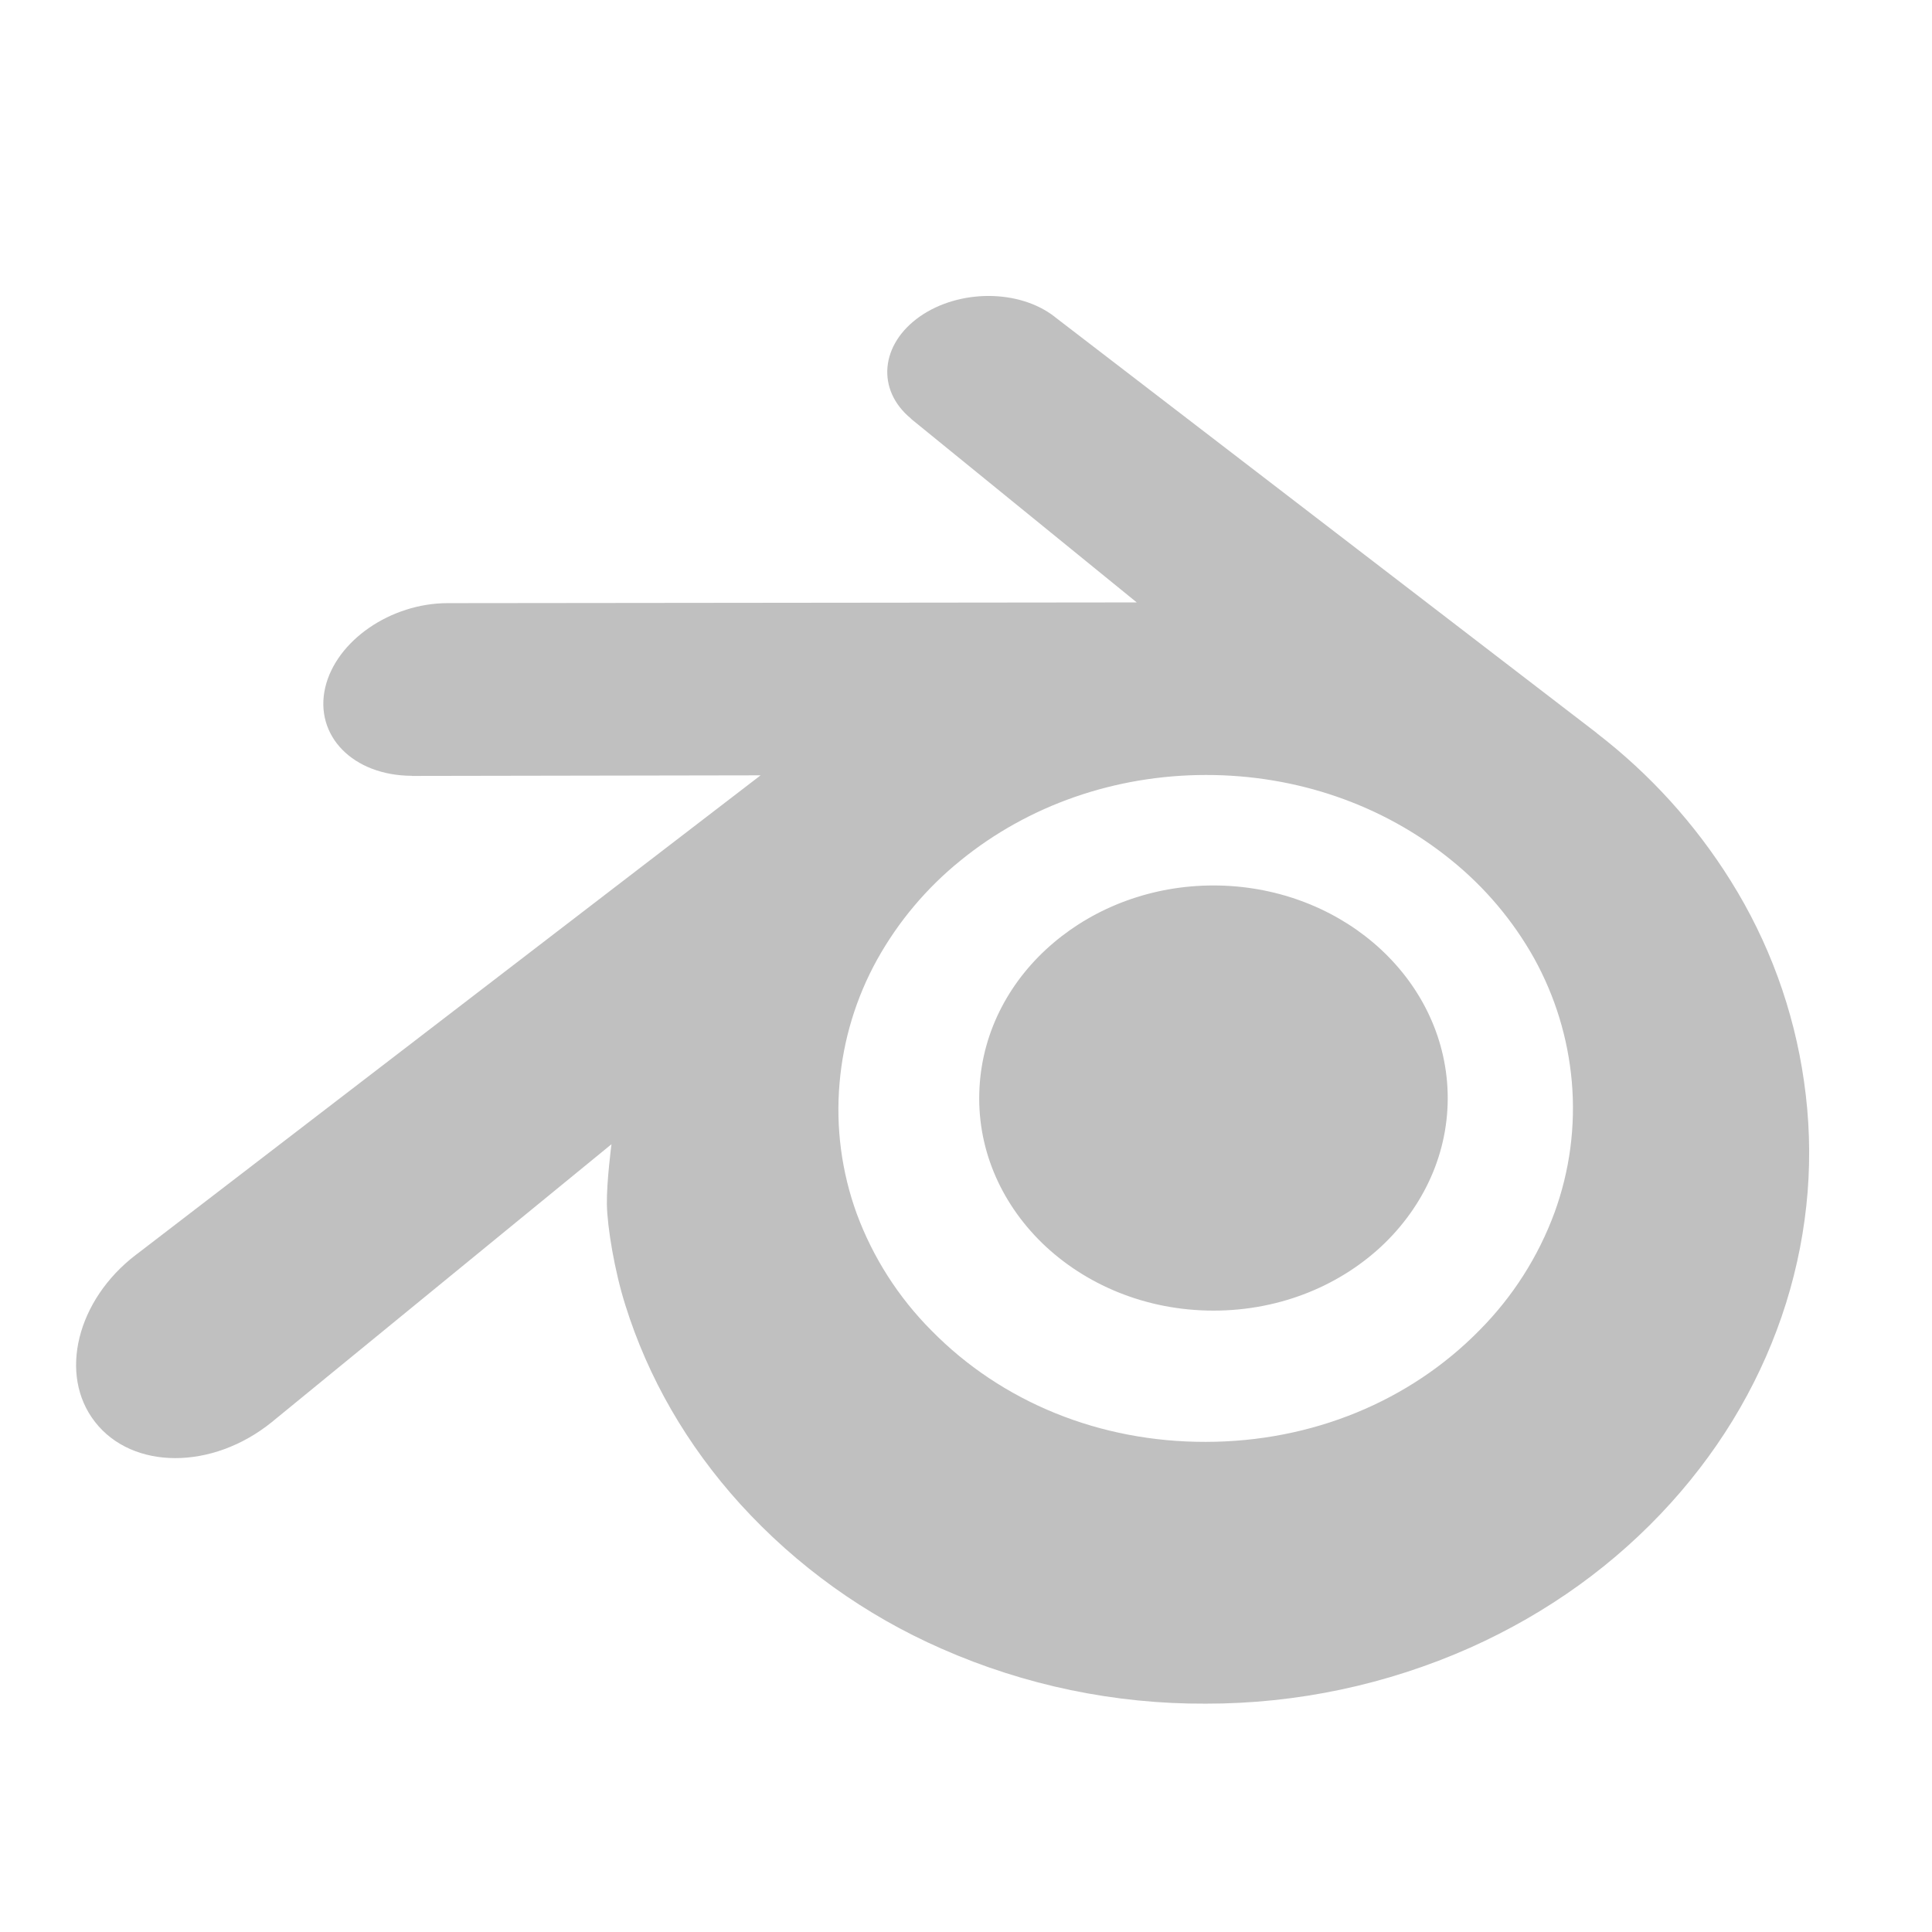
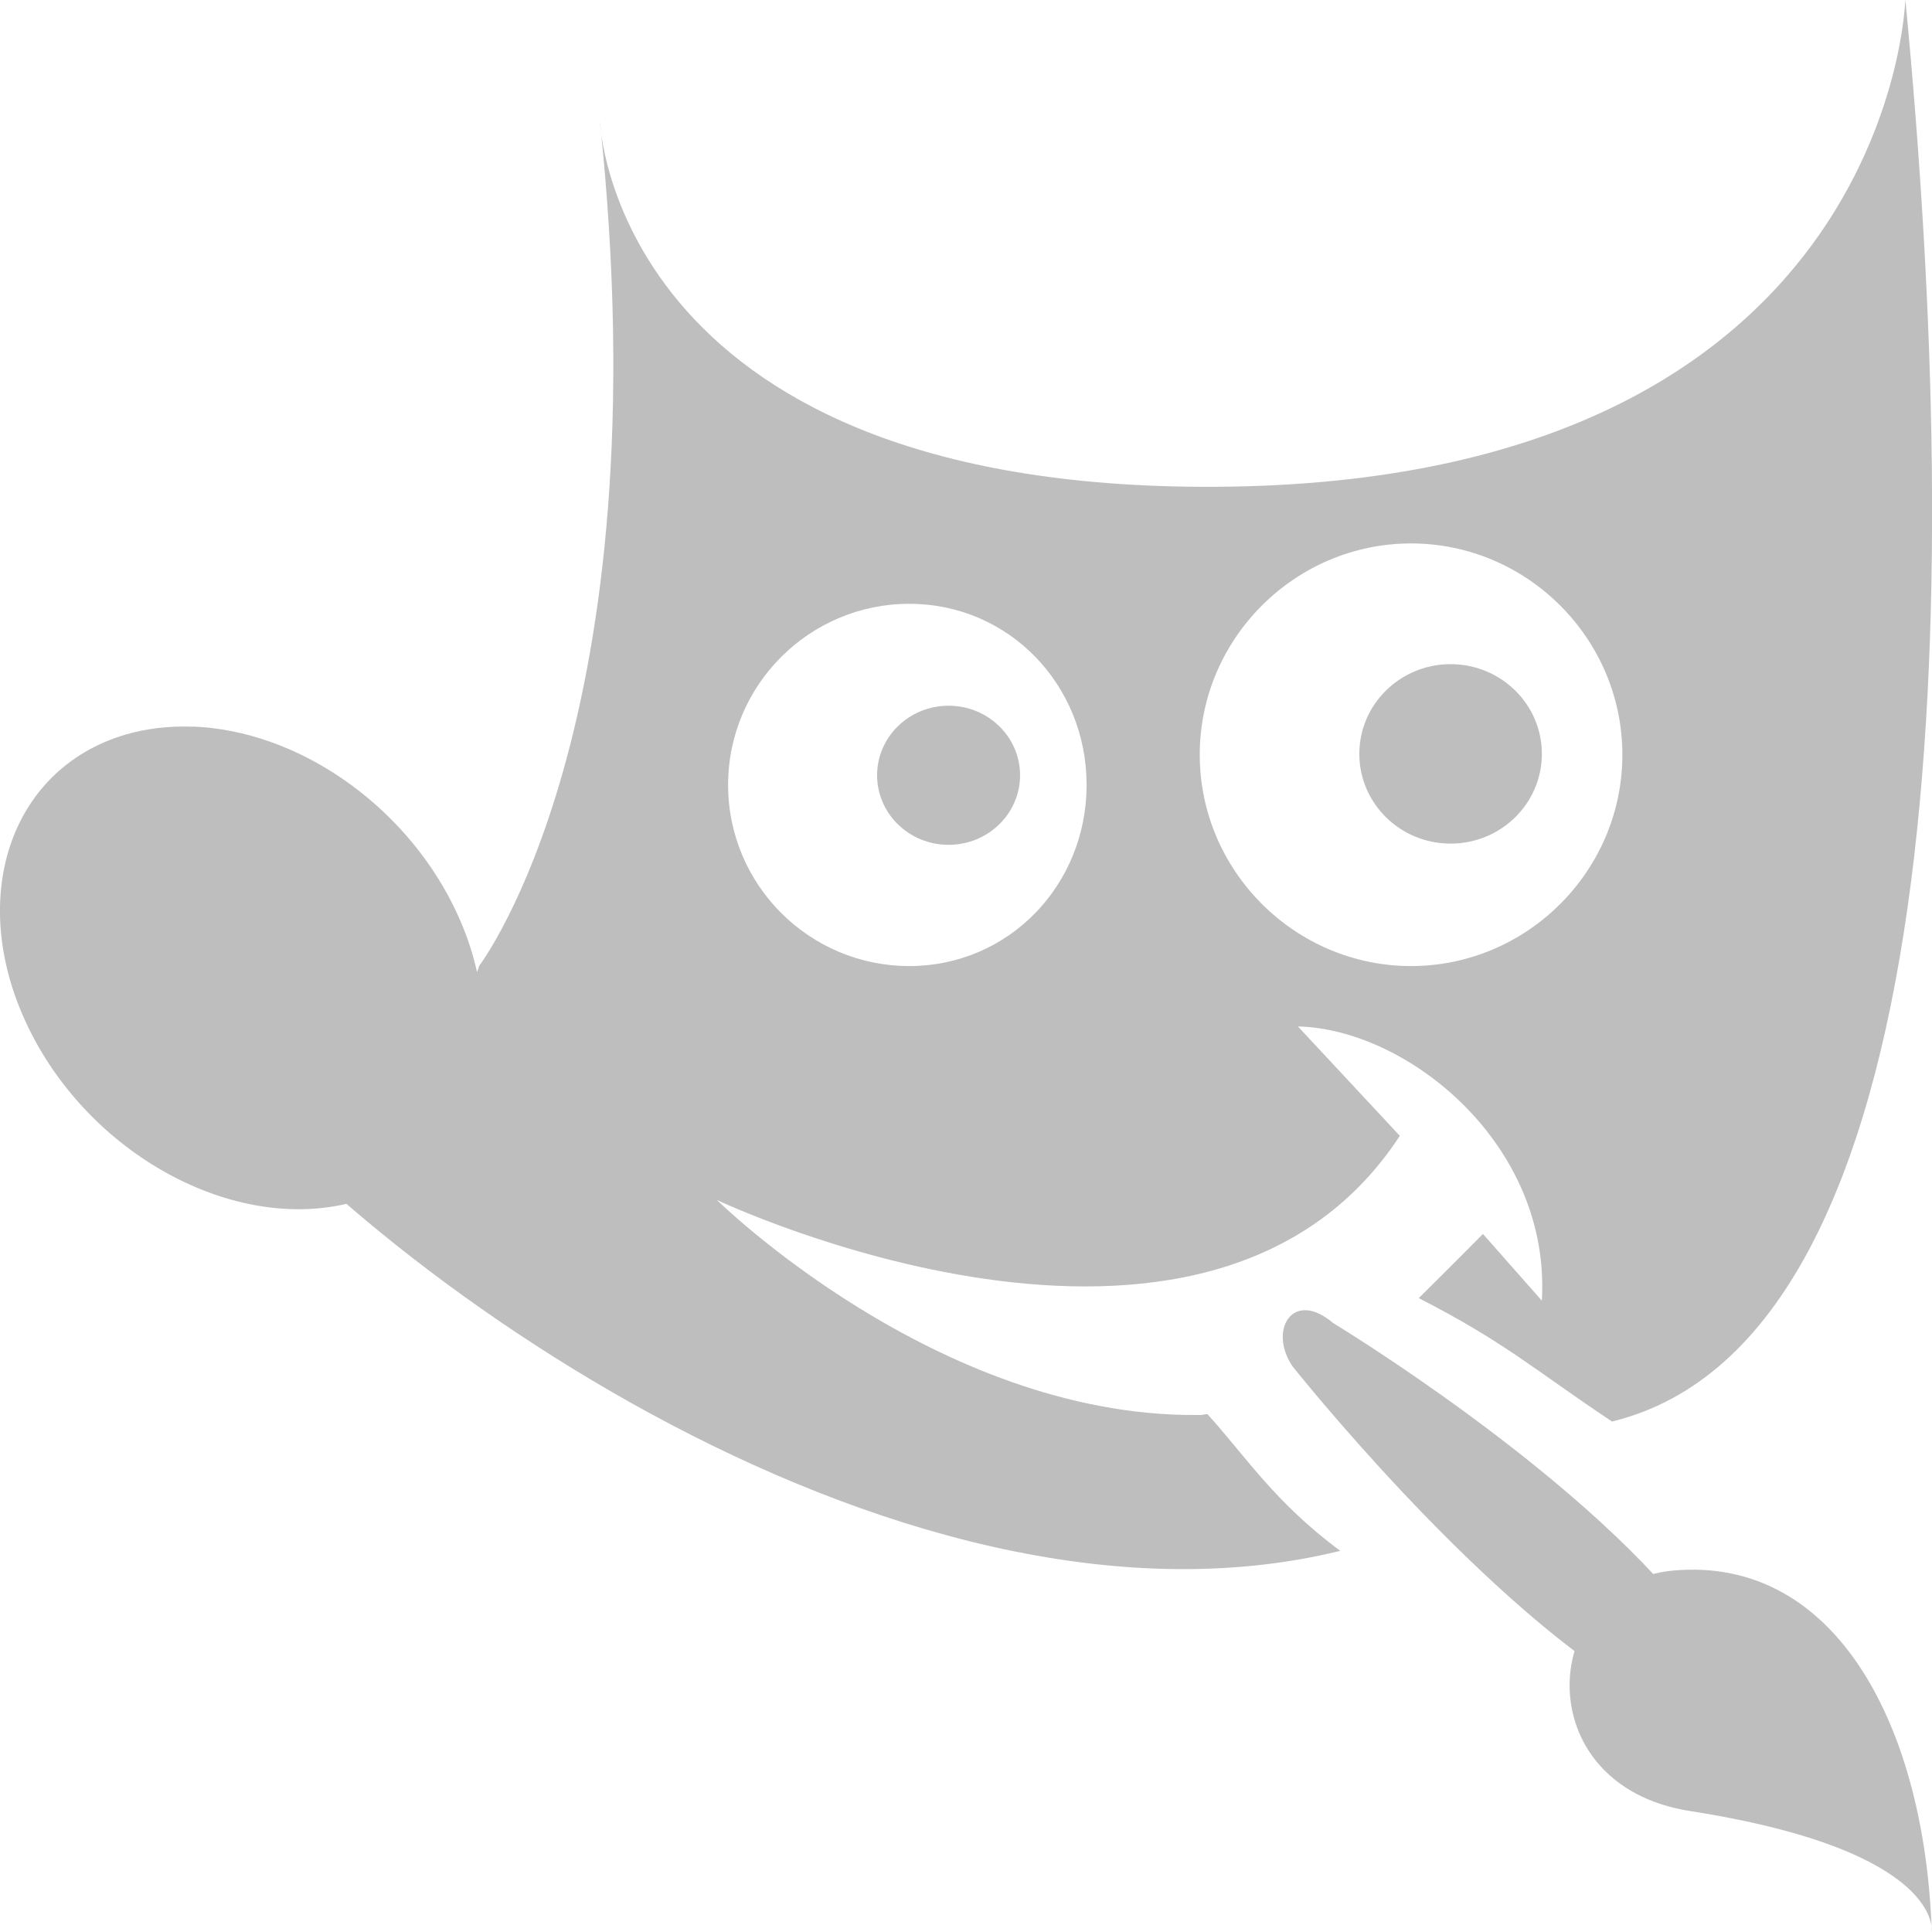
- <svg xmlns="http://www.w3.org/2000/svg" xmlns:xlink="http://www.w3.org/1999/xlink" width="16" height="16" version="1.1" id="svg8">
-   <defs id="defs12">
-     <linearGradient id="linearGradient792">
-       <stop style="stop-color:#c0c0c0;stop-opacity:1;" offset="0" id="stop790" />
+ <svg xmlns="http://www.w3.org/2000/svg" xmlns:ns1="http://www.openswatchbook.org/uri/2009/osb" xmlns:xlink="http://www.w3.org/1999/xlink" viewBox="0 0 24 24" id="svg7384" height="24" width="24" version="1.1">
+   <defs id="defs7386">
+     <linearGradient gradientTransform="matrix(0.3468259,0,0,0.3062089,-13.35187,122.0386)" ns1:paint="solid" id="linearGradient19282-4">
+       <stop id="stop19284-0" offset="0" style="stop-color:#bebebe;stop-opacity:1;" />
    </linearGradient>
-     <linearGradient xlink:href="#linearGradient792" id="linearGradient794" x1="0.63" y1="8.28" x2="14.981" y2="8.28" gradientUnits="userSpaceOnUse" />
+     <linearGradient gradientTransform="translate(421.7121,263.9938)" gradientUnits="userSpaceOnUse" y2="303.126" x2="334.791" y1="303.126" x1="330.793" id="linearGradient7658" xlink:href="#linearGradient19282-4" />
+     <linearGradient gradientTransform="translate(421.7121,263.9938)" gradientUnits="userSpaceOnUse" y2="201.499" x2="279" y1="201.499" x1="264.562" id="linearGradient7664" xlink:href="#linearGradient19282-4" />
+     <linearGradient gradientTransform="translate(421.7121,263.9938)" gradientUnits="userSpaceOnUse" y2="207.426" x2="276.998" y1="207.426" x1="273.622" id="linearGradient7670" xlink:href="#linearGradient19282-4" />
+     <linearGradient gradientTransform="translate(421.7121,263.9938)" gradientUnits="userSpaceOnUse" y2="209.5" x2="278.999" y1="209.5" x1="276" id="linearGradient7672" xlink:href="#linearGradient19282-4" />
+     <linearGradient gradientTransform="translate(421.7121,263.9938)" gradientUnits="userSpaceOnUse" y2="201.423" x2="271.448" y1="201.423" x1="270.264" id="linearGradient7678" xlink:href="#linearGradient19282-4" />
+     <linearGradient gradientTransform="translate(410.6348,177.6382)" gradientUnits="userSpaceOnUse" y2="-15.5" x2="34.471" y1="-15.5" x1="33" id="linearGradient7684" xlink:href="#linearGradient19282-4" />
  </defs>
-   <path id="path6" style="fill:url(#linearGradient794);stroke-width:0.318;fill-opacity:1;opacity:1" d="m 5.026,9.974 c 0.003,0.187 0.063,0.551 0.153,0.835 0.188,0.601 0.508,1.158 0.953,1.649 a 4.924,4.924 0 0 0 1.666,1.196 5.357,5.357 0 0 0 2.188,0.455 5.373,5.373 0 0 0 2.188,-0.463 c 0.648,-0.29 1.209,-0.696 1.665,-1.201 0.444,-0.492 0.763,-1.05 0.952,-1.652 0.095,-0.304 0.154,-0.612 0.179,-0.922 0.024,-0.305 0.014,-0.611 -0.03,-0.916 A 4.258,4.258 0 0 0 14.332,7.293 4.657,4.657 0 0 0 13.224,6.072 l 6.35e-4,-6.349e-4 -4.483,-3.442 -0.011,-0.009 C 8.436,2.394 7.942,2.395 7.618,2.621 7.291,2.85 7.254,3.228 7.545,3.467 l -9.522e-4,9.522e-4 1.87,1.521 -5.699,0.006 h -0.008 c -0.471,3.218e-4 -0.923,0.31 -1.014,0.7 -0.091,0.398 0.229,0.728 0.718,0.73 v 0.001 l 2.888,-0.005 -5.155,3.957 -0.02,0.015 C 0.638,10.765 0.481,11.384 0.787,11.776 1.098,12.175 1.759,12.175 2.25,11.778 L 5.064,9.476 c 0,0 -0.041,0.311 -0.038,0.498 z m 7.229,1.04 c -0.579,0.591 -1.39,0.926 -2.269,0.927 -0.879,0.002 -1.69,-0.33 -2.27,-0.92 A 2.697,2.697 0 0 1 7.095,10.051 2.523,2.523 0 0 1 6.953,8.968 2.563,2.563 0 0 1 7.264,7.947 2.818,2.818 0 0 1 7.954,7.127 C 8.517,6.668 9.234,6.419 9.985,6.418 10.736,6.417 11.453,6.664 12.016,7.121 a 2.805,2.805 0 0 1 0.69,0.817 c 0.172,0.312 0.279,0.657 0.311,1.02 A 2.525,2.525 0 0 1 12.874,10.042 2.712,2.712 0 0 1 12.255,11.014 M 8.112,9.005 C 8.138,8.527 8.373,8.105 8.726,7.807 9.073,7.513 9.54,7.333 10.049,7.333 c 0.509,0 0.976,0.179 1.323,0.473 0.353,0.299 0.588,0.721 0.615,1.199 0.027,0.492 -0.171,0.949 -0.517,1.288 -0.353,0.344 -0.857,0.561 -1.42,0.561 -0.563,0 -1.067,-0.217 -1.421,-0.561 C 8.282,9.954 8.084,9.497 8.112,9.005" />
+   <g transform="matrix(1.500001,0,0,1.500001,54.14865,-145.4439)" style="display:inline" id="stock">
+     <g id="gimp-wilber" style="display:inline" transform="translate(-177.0993,-542.0375)">
+       <g transform="translate(-122,443.9985)" style="display:inline" id="gimp">
+         <g id="applications-gimp">
+           <rect style="fill:none;stroke:none" id="rect5139" width="15.998" height="15.998" x="263" y="195.003" />
+           <path style="display:inline;overflow:visible;visibility:visible;fill:url(#linearGradient7664);fill-opacity:1;fill-rule:evenodd;stroke:none;stroke-width:0.674;marker:none;enable-background:new" d="m 278.779,195.002 c 0,0 -0.113,4.062 -5.843,4.031 -4.865,-0.027 -4.968,-3.031 -4.968,-3.031 0.53,5 -1,6.999 -1,6.999 0,0 -0.109,0.716 -2.406,0.594 1.216,1.734 5.822,5.161 9.538,4.25 -0.544,-0.402 -0.789,-0.79 -1.101,-1.133 -0.083,0.011 -0.008,0.007 -0.094,0.008 -2.15,0.011 -3.968,-1.781 -3.968,-1.781 0,0 4.051,1.922 5.656,-0.531 l -0.844,-0.906 c 0.911,0.022 2.097,0.978 2.02,2.271 -0.544,-0.618 -0.488,-0.552 -0.488,-0.552 0,0 -0.218,0.221 -0.531,0.531 0.717,0.368 0.944,0.584 1.6,1.022 2.804,-0.683 2.914,-6.749 2.43,-11.771 z m -4.093,4.5 c 0.96,0 1.75,0.787 1.75,1.75 0,0.963 -0.79,1.75 -1.75,1.75 -0.96,0 -1.75,-0.787 -1.75,-1.75 0,-0.963 0.79,-1.75 1.75,-1.75 z m -4.156,0.5 c 0.826,0 1.469,0.671 1.469,1.5 0,0.828 -0.643,1.5 -1.469,1.5 -0.826,0 -1.5,-0.671 -1.5,-1.5 0,-0.828 0.674,-1.5 1.5,-1.5 z" id="path7016" />
+           <path style="fill:url(#linearGradient7678);fill-opacity:1;stroke:none" d="m 270.856,200.846 c -0.327,0 -0.592,0.258 -0.592,0.576 0,0.318 0.265,0.576 0.592,0.576 0.327,0 0.592,-0.258 0.592,-0.576 0,-0.318 -0.265,-0.576 -0.592,-0.576 z" id="path5373" />
+           <ellipse ry="0.5" rx="0.736" cy="-15.5" cx="33.736" style="fill:url(#linearGradient7684);fill-opacity:1;stroke:none" id="path5375" transform="matrix(1.026976,0,0,1.486132,240.3674,224.2799)" />
+           <path id="path7023" transform="translate(-67.79229,-100.1092)" d="m 332.391,301.129 a 2.224,1.746 45.007 0 0 -0.561,0.066 2.224,1.746 45.007 0 0 -0.791,2.449 2.224,1.746 45.007 0 0 2.715,1.412 2.224,1.746 45.007 0 0 0.791,-2.449 2.224,1.746 45.007 0 0 -2.154,-1.479 z" style="display:inline;overflow:visible;visibility:visible;fill:url(#linearGradient7658);fill-opacity:1;fill-rule:evenodd;stroke:none;stroke-width:1.556;marker:none;enable-background:new" />
+           <path id="path6937" d="m 276.514,209 0.485,-0.605 c -0.951,-1.223 -2.959,-2.437 -2.959,-2.437 -0.33,-0.282 -0.539,0.055 -0.337,0.357 0,0 1.506,1.899 2.811,2.685 z" style="display:inline;overflow:visible;visibility:visible;fill:url(#linearGradient7670);fill-opacity:1;fill-rule:nonzero;stroke:none;stroke-width:0.274;marker:none" />
+           <path id="path7040" d="m 278.998,211 c -0.054,-1.669 -0.775,-3.114 -2.14,-2.992 -1.1,0.099 -1.237,1.777 0.14,1.992 2.101,0.329 2,1 2,1 z" style="display:inline;overflow:visible;visibility:visible;fill:url(#linearGradient7672);fill-opacity:1;fill-rule:nonzero;stroke:none;stroke-width:0.2;marker:none" />
+         </g>
+       </g>
+     </g>
+   </g>
</svg>
